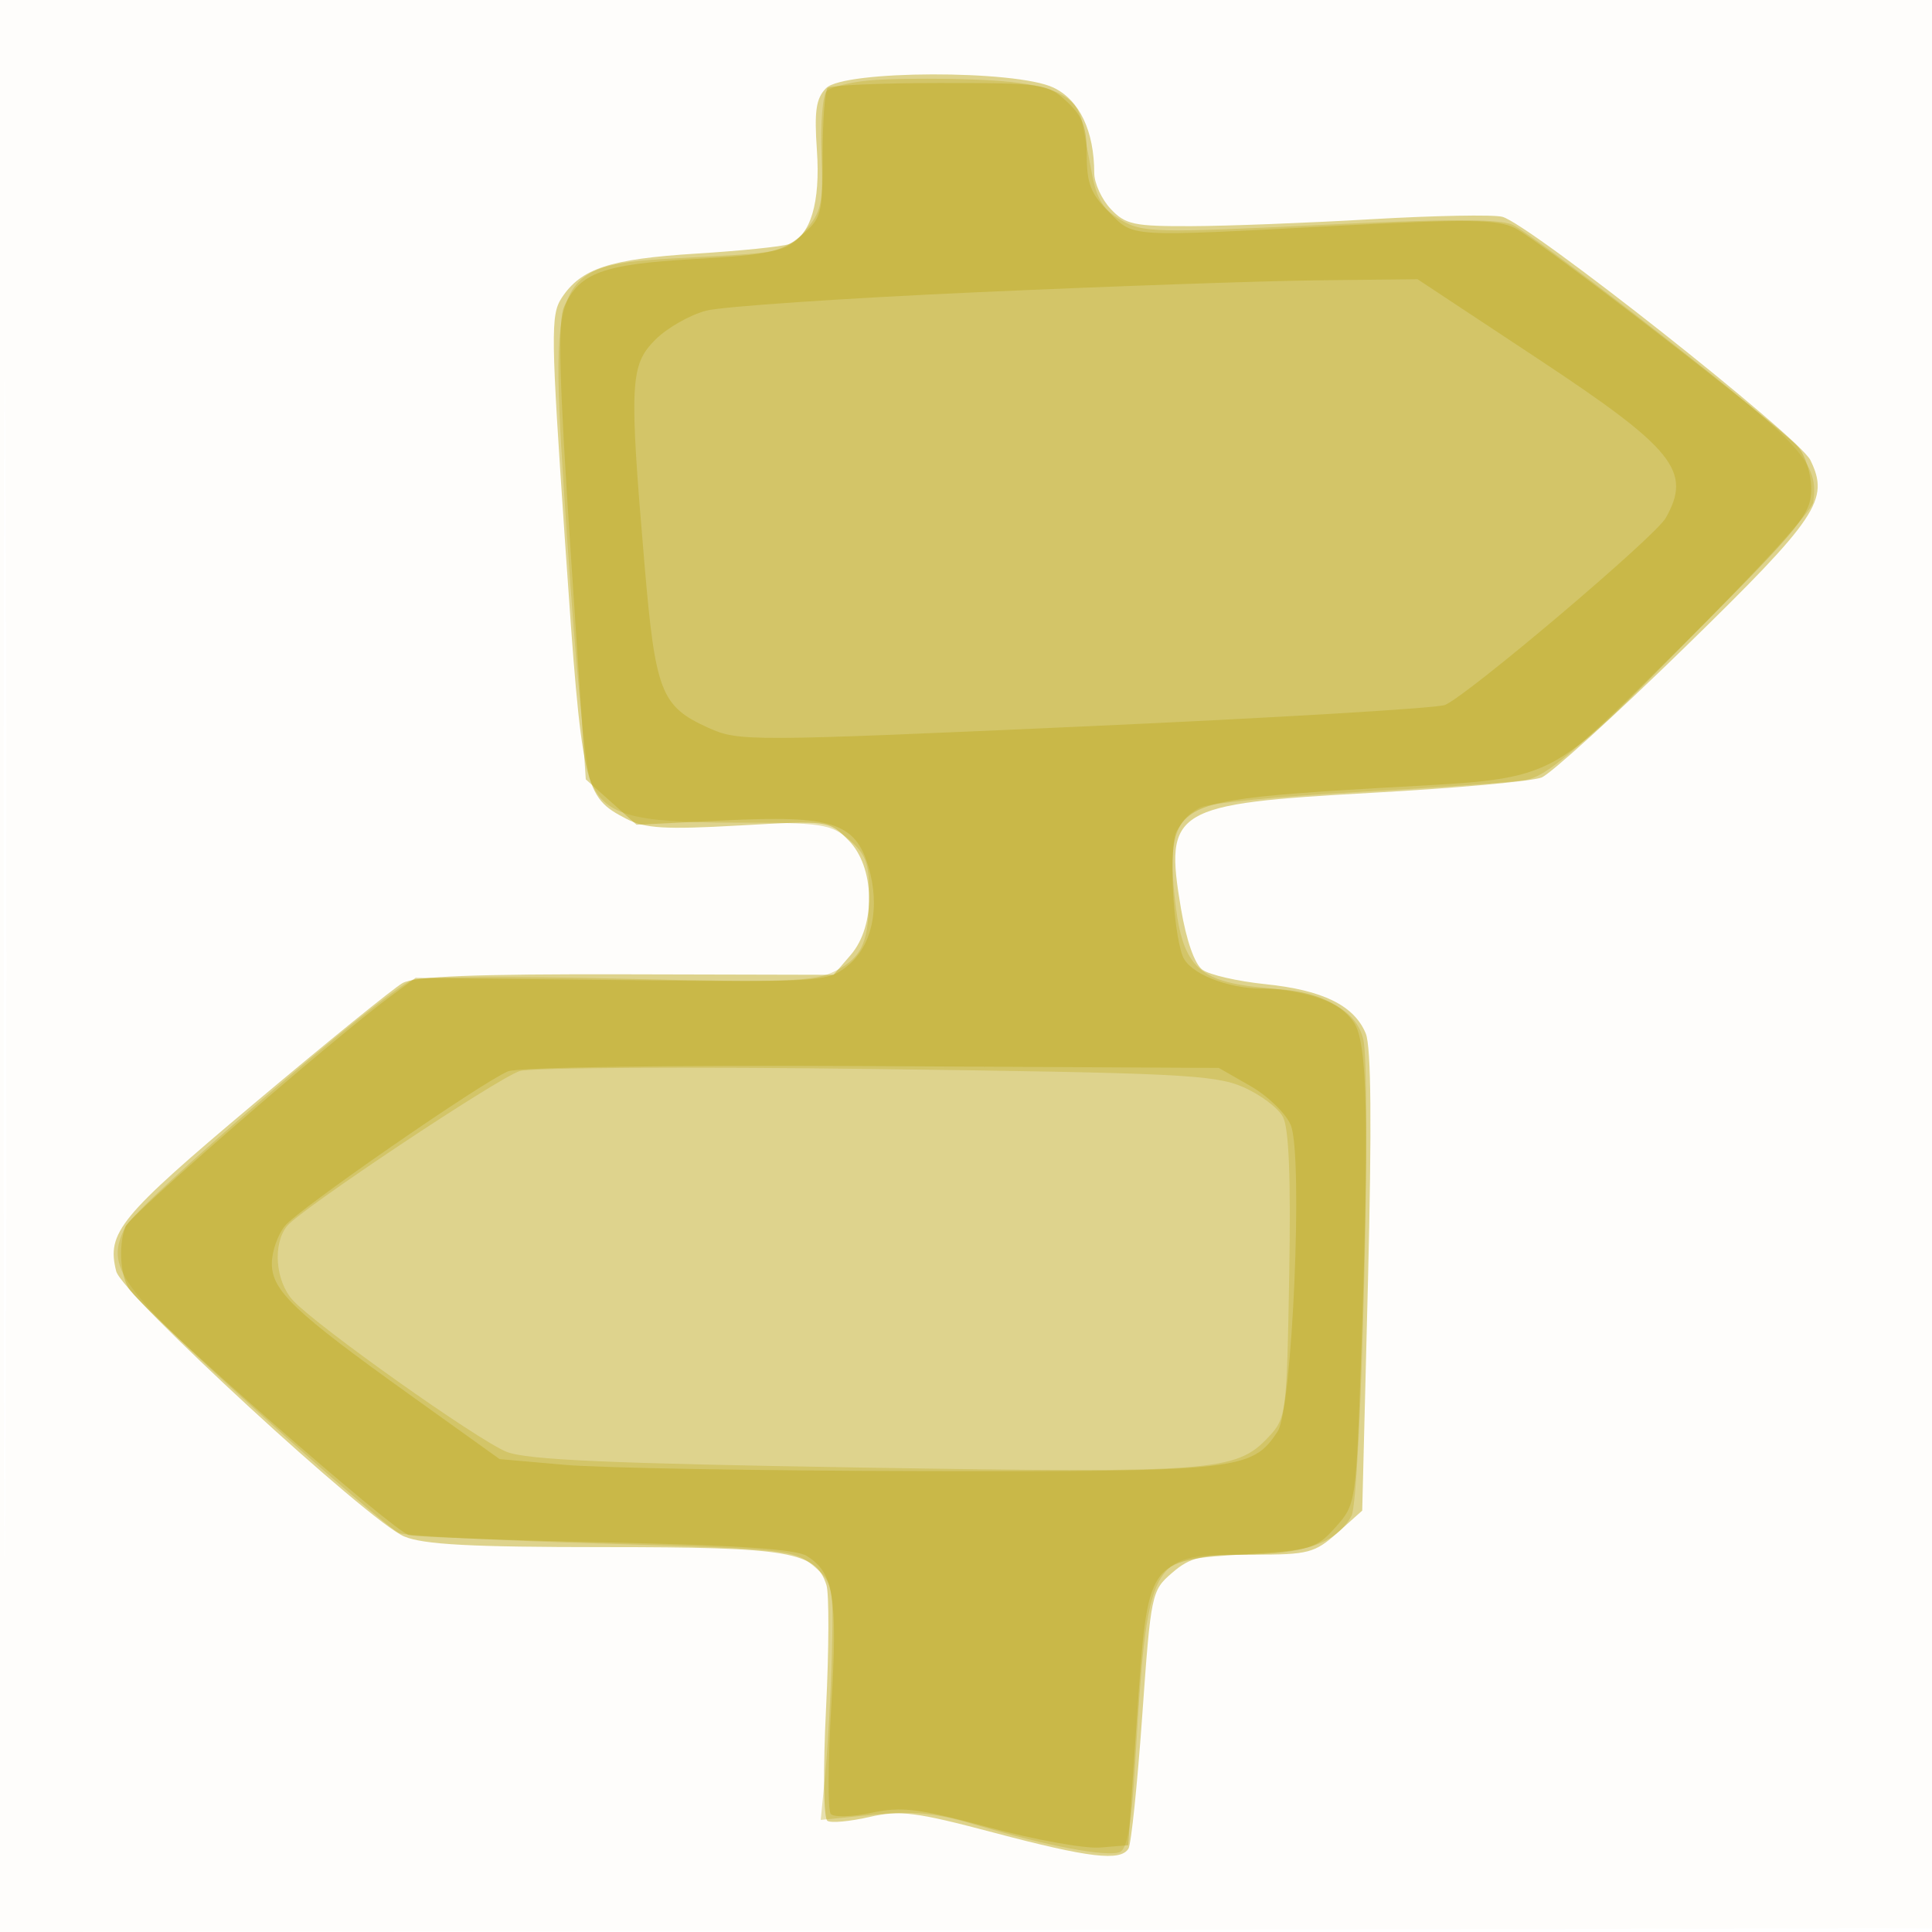
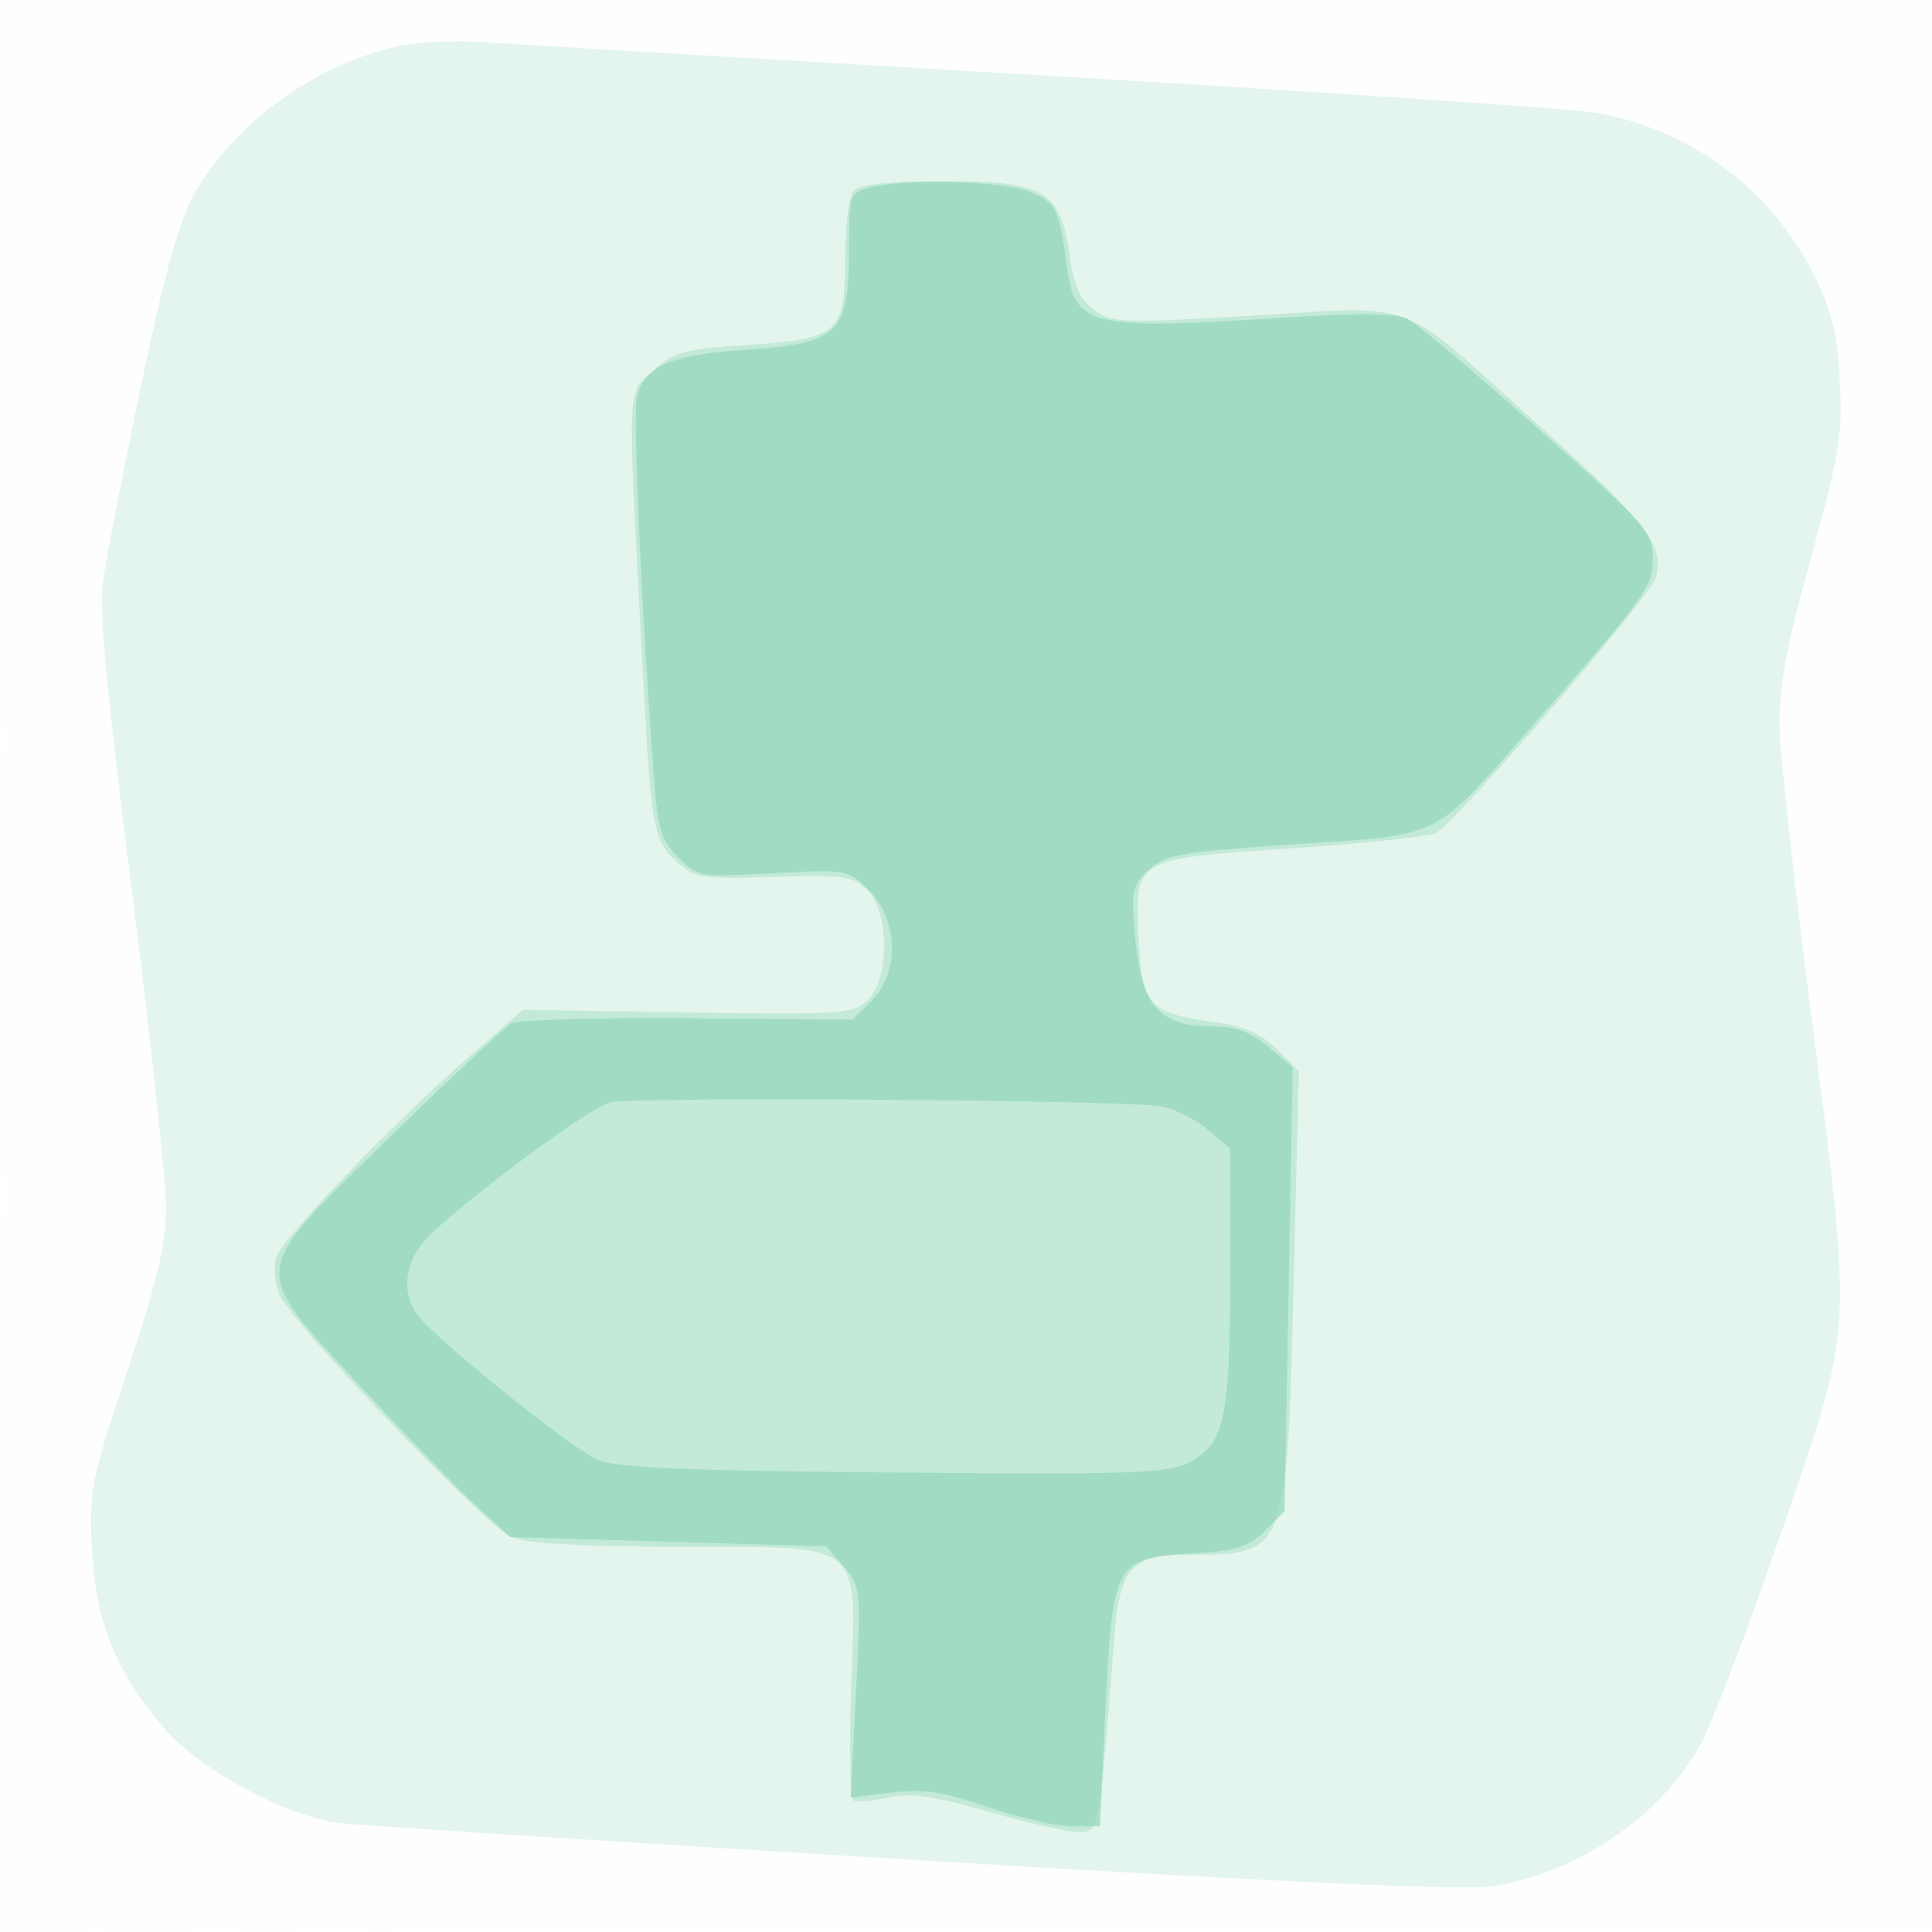
<svg xmlns="http://www.w3.org/2000/svg" width="256" height="256">
-   <path fill="#bfab25" fill-opacity=".016" fill-rule="evenodd" d="M0 128.004v128.004l128.25-.254 128.25-.254.254-127.75L257.008 0H0zm.485.496c0 70.4.119 99.053.265 63.672s.146-92.98 0-128S.485 58.1.485 128.5" />
-   <path fill="#bfab25" fill-opacity=".514" fill-rule="evenodd" d="M109.466 11.677c-1.337 1.337-1.584 3.007-1.221 8.25.478 6.904-.84 11.32-3.707 12.42-.846.324-6.375.891-12.287 1.258-11.455.713-15.272 1.97-17.831 5.876-1.47 2.244-1.432 4.873.472 32.627 2.229 32.492 2.446 33.464 8.122 36.399 2.452 1.268 5.148 1.427 14.891.876 11.875-.671 11.902-.667 14.496 1.927 3.534 3.534 3.701 11.298.328 15.219l-2.272 2.64-27.478-.068c-20.065-.05-28.063.264-29.645 1.165-1.192.679-10.074 7.887-19.74 16.019-17.784 14.962-19.484 17.033-18.197 22.16.769 3.063 33.488 33.191 38.17 35.148 2.566 1.072 8.87 1.407 26.451 1.407 24.648 0 28.081.586 29.493 5.034.358 1.13.333 8.498-.057 16.373-.406 8.198-.327 14.553.185 14.87.492.304 2.987.073 5.546-.512 4.087-.935 6.098-.682 16.557 2.085 12.567 3.325 16.728 3.817 17.787 2.103.356-.576 1.176-8.495 1.822-17.598 1.153-16.24 1.227-16.596 3.968-18.953 2.441-2.099 3.792-2.402 10.721-2.402 7.347 0 8.168-.214 11.194-2.918l3.266-2.917.762-30.333c.519-20.667.426-31.148-.292-32.891-1.526-3.705-5.699-5.755-13.295-6.533-3.668-.376-7.427-1.237-8.352-1.914-1.032-.755-2.129-3.887-2.841-8.112-2.221-13.183-1.084-13.873 25.296-15.332 11.153-.616 21.278-1.531 22.5-2.033 1.222-.501 9.745-8.248 18.941-17.214 17.67-17.231 19.238-19.568 16.665-24.838-1.505-3.083-37.238-31.301-40.823-32.239-1.182-.309-8.992-.163-17.355.323-8.363.487-19.065.9-23.782.918-7.694.03-8.799-.205-10.75-2.281-1.196-1.273-2.177-3.411-2.18-4.75-.012-5.609-1.964-9.694-5.413-11.331-4.994-2.37-27.727-2.316-30.115.072" />
-   <path fill="#bfab25" fill-opacity=".352" fill-rule="evenodd" d="M115 10.672c-2.475.25-4.933.881-5.461 1.402-.529.522-.838 4.26-.687 8.308.245 6.585.016 7.66-2.178 10.211-2.356 2.739-2.898 2.874-13.813 3.456-20.578 1.097-20.176.234-17.665 37.951 1.043 15.675 2.389 29.759 2.991 31.297 1.831 4.679 5.279 5.703 19.208 5.703 11.547 0 12.693.172 15.133 2.27 2.152 1.852 2.639 3.132 2.639 6.95 0 6.576-.851 8.565-4.462 10.432-2.769 1.432-6.257 1.557-28.679 1.026-14.039-.333-26.374-.257-27.41.168-3.833 1.575-36.509 29.743-38.03 32.784-2.654 5.306-.94 7.691 17.551 24.418 9.395 8.498 17.849 15.744 18.786 16.101s13.086.982 26.996 1.388c24.282.71 25.396.83 27.919 3 2.527 2.174 2.619 2.619 2.389 11.612-.131 5.143-.517 12.196-.857 15.674l-.619 6.323 6.906-.681c5.542-.546 8.299-.265 13.972 1.424 9.123 2.717 16.986 4.196 18.737 3.524 1.006-.386 1.566-3.586 2.049-11.722 1.61-27.11 1.906-27.691 14.089-27.691 8.243 0 12.655-1.56 14.578-5.154 1.282-2.395 2.663-58.741 1.549-63.181-.982-3.913-5.06-6.035-12.992-6.762-9.08-.833-11.05-2.848-12.018-12.296-.725-7.08.073-9.838 3.357-11.595 1.062-.569 10.389-1.495 20.727-2.059 10.337-.564 20.37-1.271 22.295-1.572 2.892-.451 6.49-3.516 20.702-17.629 9.461-9.395 17.354-18.02 17.54-19.167.83-5.126-1.363-7.573-19.422-21.671-9.879-7.712-19.051-14.518-20.383-15.125-1.767-.805-8.694-.797-25.632.028-21.636 1.054-23.417 1.01-26.258-.647-2.365-1.38-3.232-2.774-3.873-6.224a804 804 0 0 0-1.266-6.683c-.773-3.931-4.489-5.389-14.599-5.731-5.12-.172-11.334-.11-13.809.14M68.858 141.925c-2.935.938-28.91 18.227-30.793 20.497-1.977 2.382-1.577 7.404.791 9.925 3.271 3.481 24.372 18.437 28.244 20.018 2.62 1.07 13.406 1.55 46.993 2.093 46.773.755 49.681.538 53.972-4.025 2.375-2.525 2.443-3.058 2.762-21.433.225-12.987-.035-19.519-.836-21.016-.639-1.195-3.036-2.981-5.327-3.969-3.727-1.609-8.838-1.857-48.664-2.366-24.475-.312-45.689-.188-47.142.276" />
-   <path fill="#bfab25" fill-opacity=".469" fill-rule="evenodd" d="M109.667 11.667c-.367.366-.667 4.376-.667 8.911 0 7.861-.134 8.357-2.887 10.674-2.551 2.146-4.205 2.505-14.154 3.074-12.086.692-15.155 1.815-17.195 6.292-.879 1.929-.68 9.485.856 32.582l1.999 30.07 3.363 3.005 3.363 3.005 11.532-.568c14.359-.707 17.44.275 19.189 6.114 1.614 5.387.495 10.588-2.843 13.213-2.628 2.068-3.45 2.118-29.927 1.829l-27.225-.297-3.285 2.419c-7.611 5.603-34.576 29.021-35.156 30.531-1 2.607-.675 6.843.652 8.502 3.552 4.44 34.946 31.98 36.912 32.381 1.268.259 13.19.702 26.492.985 17.038.362 24.787.889 26.221 1.785 3.569 2.229 4.101 5.477 3.246 19.826-.443 7.425-.477 13.883-.077 14.352.4.468 2.832.403 5.405-.146 4.019-.857 6.217-.582 15.635 1.957 6.027 1.624 12.629 2.815 14.671 2.645l3.713-.308 1.15-16.872c1.438-21.104 1.286-20.877 14.508-21.683 8.554-.521 9.267-.737 11.809-3.582 2.679-2.998 2.712-3.213 3.366-21.945 1.102-31.515.888-42.15-.899-44.878-1.907-2.911-6.261-4.54-12.133-4.54-4.684 0-9.719-2.041-10.582-4.289-1.324-3.452-1.861-14.576-.799-16.561 2.03-3.793 5.164-4.472 26.362-5.709 24.914-1.455 21.862.053 42.988-21.243C238.711 69.649 240 68.038 240 64.786c0-1.963-.786-4.467-1.75-5.573-2.457-2.821-34.156-27.317-37.528-29-2.316-1.157-6.206-1.206-23.385-.3-28.336 1.495-27.003 1.575-30.414-1.836-2.388-2.388-2.923-3.77-2.923-7.548 0-3.716-.52-5.106-2.646-7.077-2.55-2.363-3.16-2.452-16.833-2.452-7.803 0-14.488.3-14.854.667M129.5 38.722c-17.6.791-33.759 1.888-35.908 2.439s-5.187 2.28-6.75 3.843c-3.368 3.368-3.486 5.78-1.449 29.683 1.452 17.043 2.183 18.916 8.494 21.762 4 1.804 5.256 1.799 49.858-.199 25.165-1.128 46.638-2.405 47.717-2.838 2.908-1.169 27.841-22.281 29.253-24.77 3.516-6.201 1.147-9.152-16.943-21.108L187.834 37l-13.167.142c-7.242.079-27.567.789-45.167 1.58M67.306 141.959c-3.614 1.54-27.67 18.2-29.534 20.453-.95 1.148-1.738 3.385-1.75 4.97-.028 3.622 2.928 6.434 18.429 17.539l11.755 8.42 8.647.759c4.756.417 26.129.79 47.496.829 41.86.077 43.58-.116 46.95-5.265 1.953-2.985 3.391-36.584 1.736-40.579-.634-1.531-3.039-3.862-5.344-5.181l-4.191-2.398-46-.241c-26.918-.142-46.91.146-48.194.694" />
+   <path fill="#8fd6b7" fill-opacity=".016" fill-rule="evenodd" d="M0 128.004v128.004l128.25-.254 128.25-.254.254-127.75L257.008 0H0zm.485.496c0 70.4.119 99.053.265 63.672s.146-92.98 0-128S.485 58.1.485 128.5" />
+   <path fill="#8fd6b7" fill-opacity=".215" fill-rule="evenodd" d="M53.176 6.032C41.961 8.338 30.819 16.404 25.597 25.999c-1.953 3.589-3.992 11.035-7.058 25.774-2.371 11.4-4.602 22.977-4.958 25.727-.443 3.423.781 16.193 3.882 40.5 2.492 19.525 4.532 38.366 4.533 41.869.003 4.993-1.103 9.704-5.118 21.809-4.859 14.644-5.1 15.867-4.687 23.739.507 9.653 3.327 16.482 9.885 23.932 4.709 5.349 16.01 11.367 22.924 12.206 2.475.301 36.675 2.5 76 4.889 49.235 2.99 73.148 4.081 76.794 3.502 11.343-1.799 22.391-9.358 27.56-18.855 1.533-2.817 6.355-15.494 10.717-28.172 9.625-27.983 9.482-25.429 3.864-68.938-2.236-17.315-4.11-34.406-4.164-37.981-.073-4.793 1.022-10.571 4.17-22 3.785-13.745 4.22-16.406 3.839-23.5-.336-6.24-1.074-9.308-3.355-13.946-5.6-11.384-16.495-19.504-28.988-21.604-3.265-.549-36.312-2.783-73.437-4.964S67.575 5.822 64 5.581s-8.446-.038-10.824.451" />
+   <path fill="#8fd6b7" fill-opacity=".376" fill-rule="evenodd" d="M113.2 25.2c-.724.724-1.2 4.232-1.2 8.845 0 10.161-.801 10.878-13.054 11.671-8.27.536-9.602.899-12.358 3.364-3.551 3.178-3.461 1.141-1.6 36.42 1.305 24.741 1.447 25.622 4.614 28.59 2.427 2.275 3.151 2.393 12.93 2.105 9.347-.274 10.559-.104 12.413 1.75 2.952 2.952 2.921 11.962-.05 14.65-1.961 1.775-3.594 1.881-23.86 1.556l-21.755-.348-6.89 5.999c-10.082 8.778-25.09 24.369-25.814 26.816-.345 1.165-.157 3.353.417 4.862 1.343 3.534 27.258 30.639 30.809 32.225 1.789.799 9.185 1.22 21.948 1.25 25.126.059 23.7-1.099 23.028 18.709-.269 7.918-.133 14.617.303 14.886.435.269 2.507.105 4.605-.364 3.018-.676 5.901-.255 13.814 2.013 5.5 1.576 10.9 2.739 12 2.583 2.114-.298 2.251-1.139 4.088-25.126.779-10.179 2.107-11.656 10.478-11.656 12.35 0 12.49-.373 13.348-35.777l.685-28.278-2.887-2.887c-2.065-2.065-4.286-3.077-7.799-3.556-9.547-1.302-10.185-2.054-10.597-12.501-.361-9.127-.137-9.243 20.584-10.617 9.55-.634 18.054-1.542 18.897-2.018 2.859-1.615 28.499-31.418 29.105-33.83 1.082-4.312-1.097-7.179-14.964-19.69-19.666-17.742-16.075-16.331-38.254-15.031-17.459 1.023-18.848.976-21.184-.718-1.895-1.374-2.682-3.116-3.251-7.205-1.2-8.616-3.343-9.892-16.605-9.892-7.023 0-11.16.416-11.944 1.2" />
+   <path fill="#8fd6b7" fill-opacity=".658" fill-rule="evenodd" d="M115 24.908c-2.359.668-2.5 1.101-2.5 7.65 0 11.874-1.13 12.961-14.395 13.843-9.228.614-12.71 2.178-13.709 6.156-.565 2.254.557 27.51 2.23 50.173.525 7.114.965 8.589 3.241 10.876 2.58 2.592 2.831 2.634 12.545 2.105 9.864-.537 9.927-.526 12.75 2.298 3.887 3.886 4.044 10.876.328 14.592l-2.51 2.509-21.842-.187c-12.013-.103-22.543.209-23.398.695-.856.485-8.122 7.286-16.148 15.112-18.858 18.391-18.692 16.922-3.737 33.058 5.97 6.442 12.855 13.551 15.3 15.799l4.446 4.086 20.95.619 20.949.618 2.314 2.675c2.262 2.615 2.298 2.986 1.605 16.635l-.709 13.96 5.395-.646c4.343-.52 6.843-.148 12.82 1.91 4.084 1.406 9.092 2.556 11.129 2.556h3.704l.726-15.499c.913-19.471 1.258-20.091 11.51-20.67 5.936-.336 7.43-.801 9.624-2.994l2.596-2.597.539-29.408.538-29.409-3.222-2.712c-2.428-2.042-4.299-2.711-7.59-2.711-6.806 0-9.24-2.789-10.034-11.5-.594-6.51-.472-7.156 1.751-9.23 2.124-1.981 4.06-2.345 17.347-3.264 22.785-1.575 19.455.12 35.426-18.04C217.548 79.661 219 77.632 219 74.35c0-4.126-.034-4.163-19.055-20.952-6.295-5.555-12.354-10.578-13.465-11.162-1.377-.722-6.312-.783-15.5-.191-26.519 1.709-28.532 1.263-29.575-6.545-1.054-7.887-1.402-8.601-4.908-10.066-3.58-1.496-16.924-1.822-21.497-.526M80.813 146.07c-2.656.715-17.265 11.441-23.563 17.299-3.742 3.481-4.359 8.164-1.5 11.374 3.672 4.123 20.319 17.388 23.461 18.695 2.524 1.05 11.662 1.439 39.289 1.673 32.151.272 36.336.126 39.142-1.373 4.611-2.462 5.358-5.92 5.358-24.798v-16.762l-3.029-2.549c-1.667-1.402-4.479-2.775-6.25-3.05-5.367-.834-70.025-1.285-72.908-.509" />
</svg>
